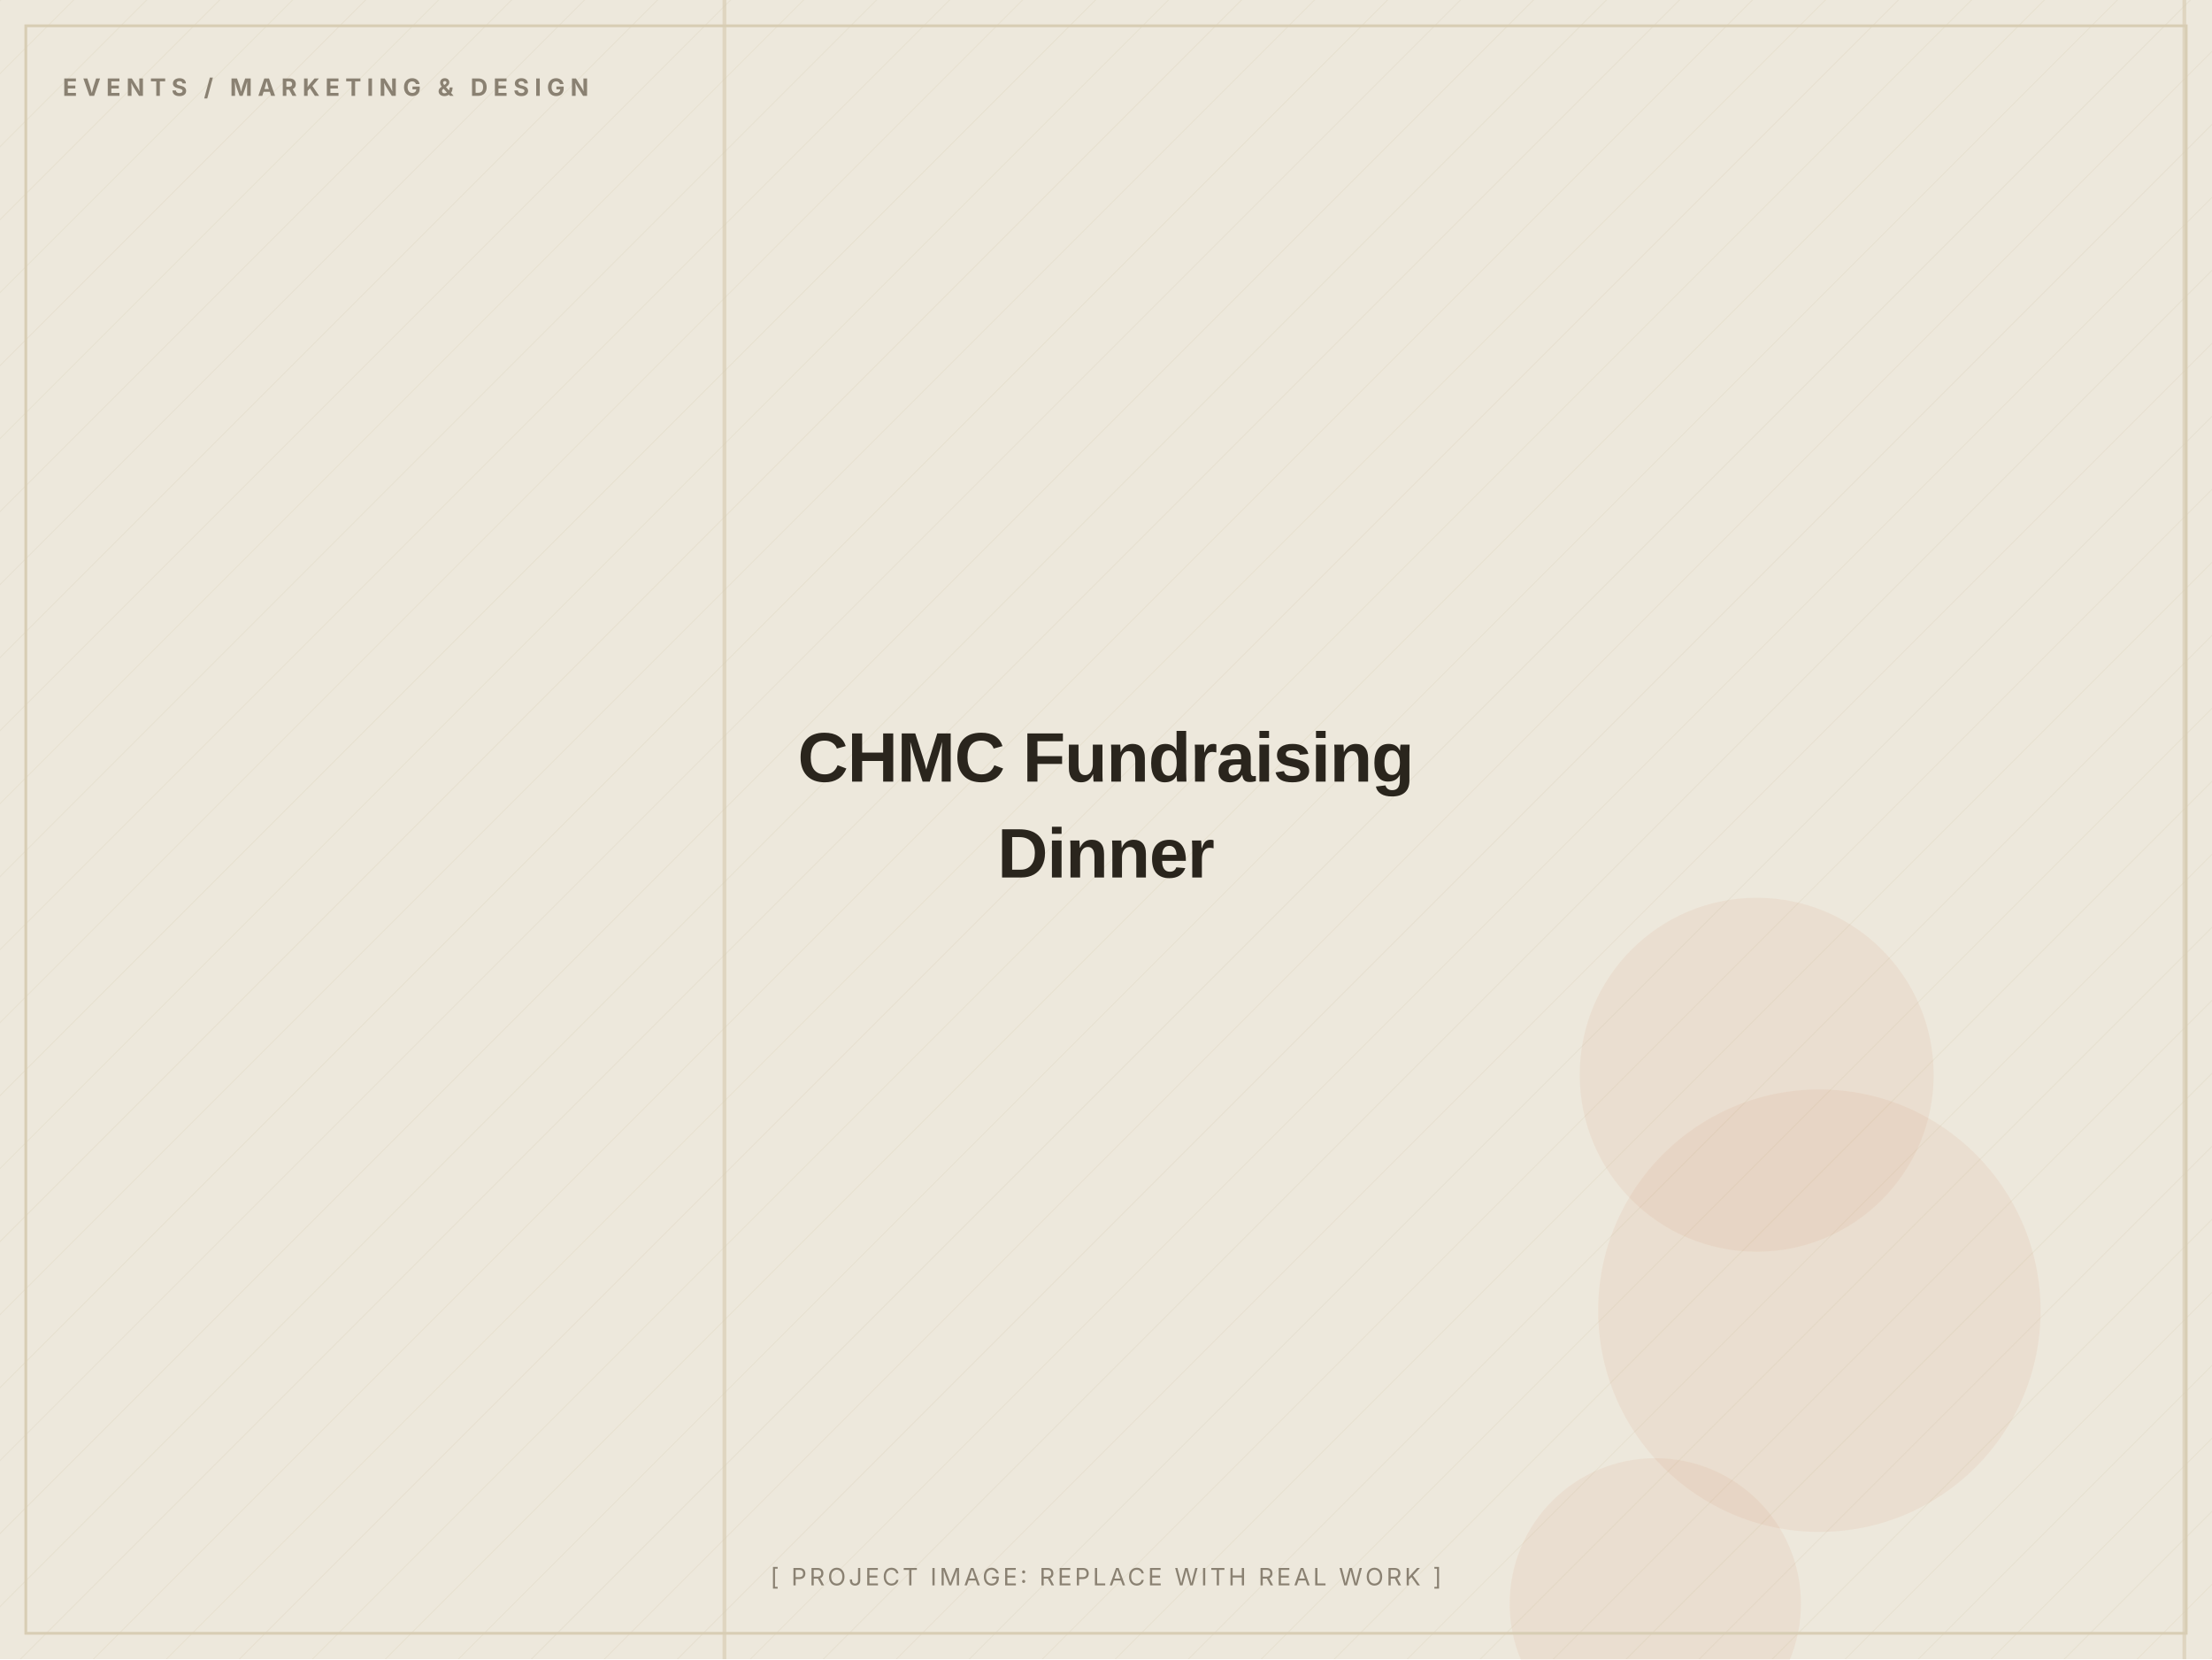
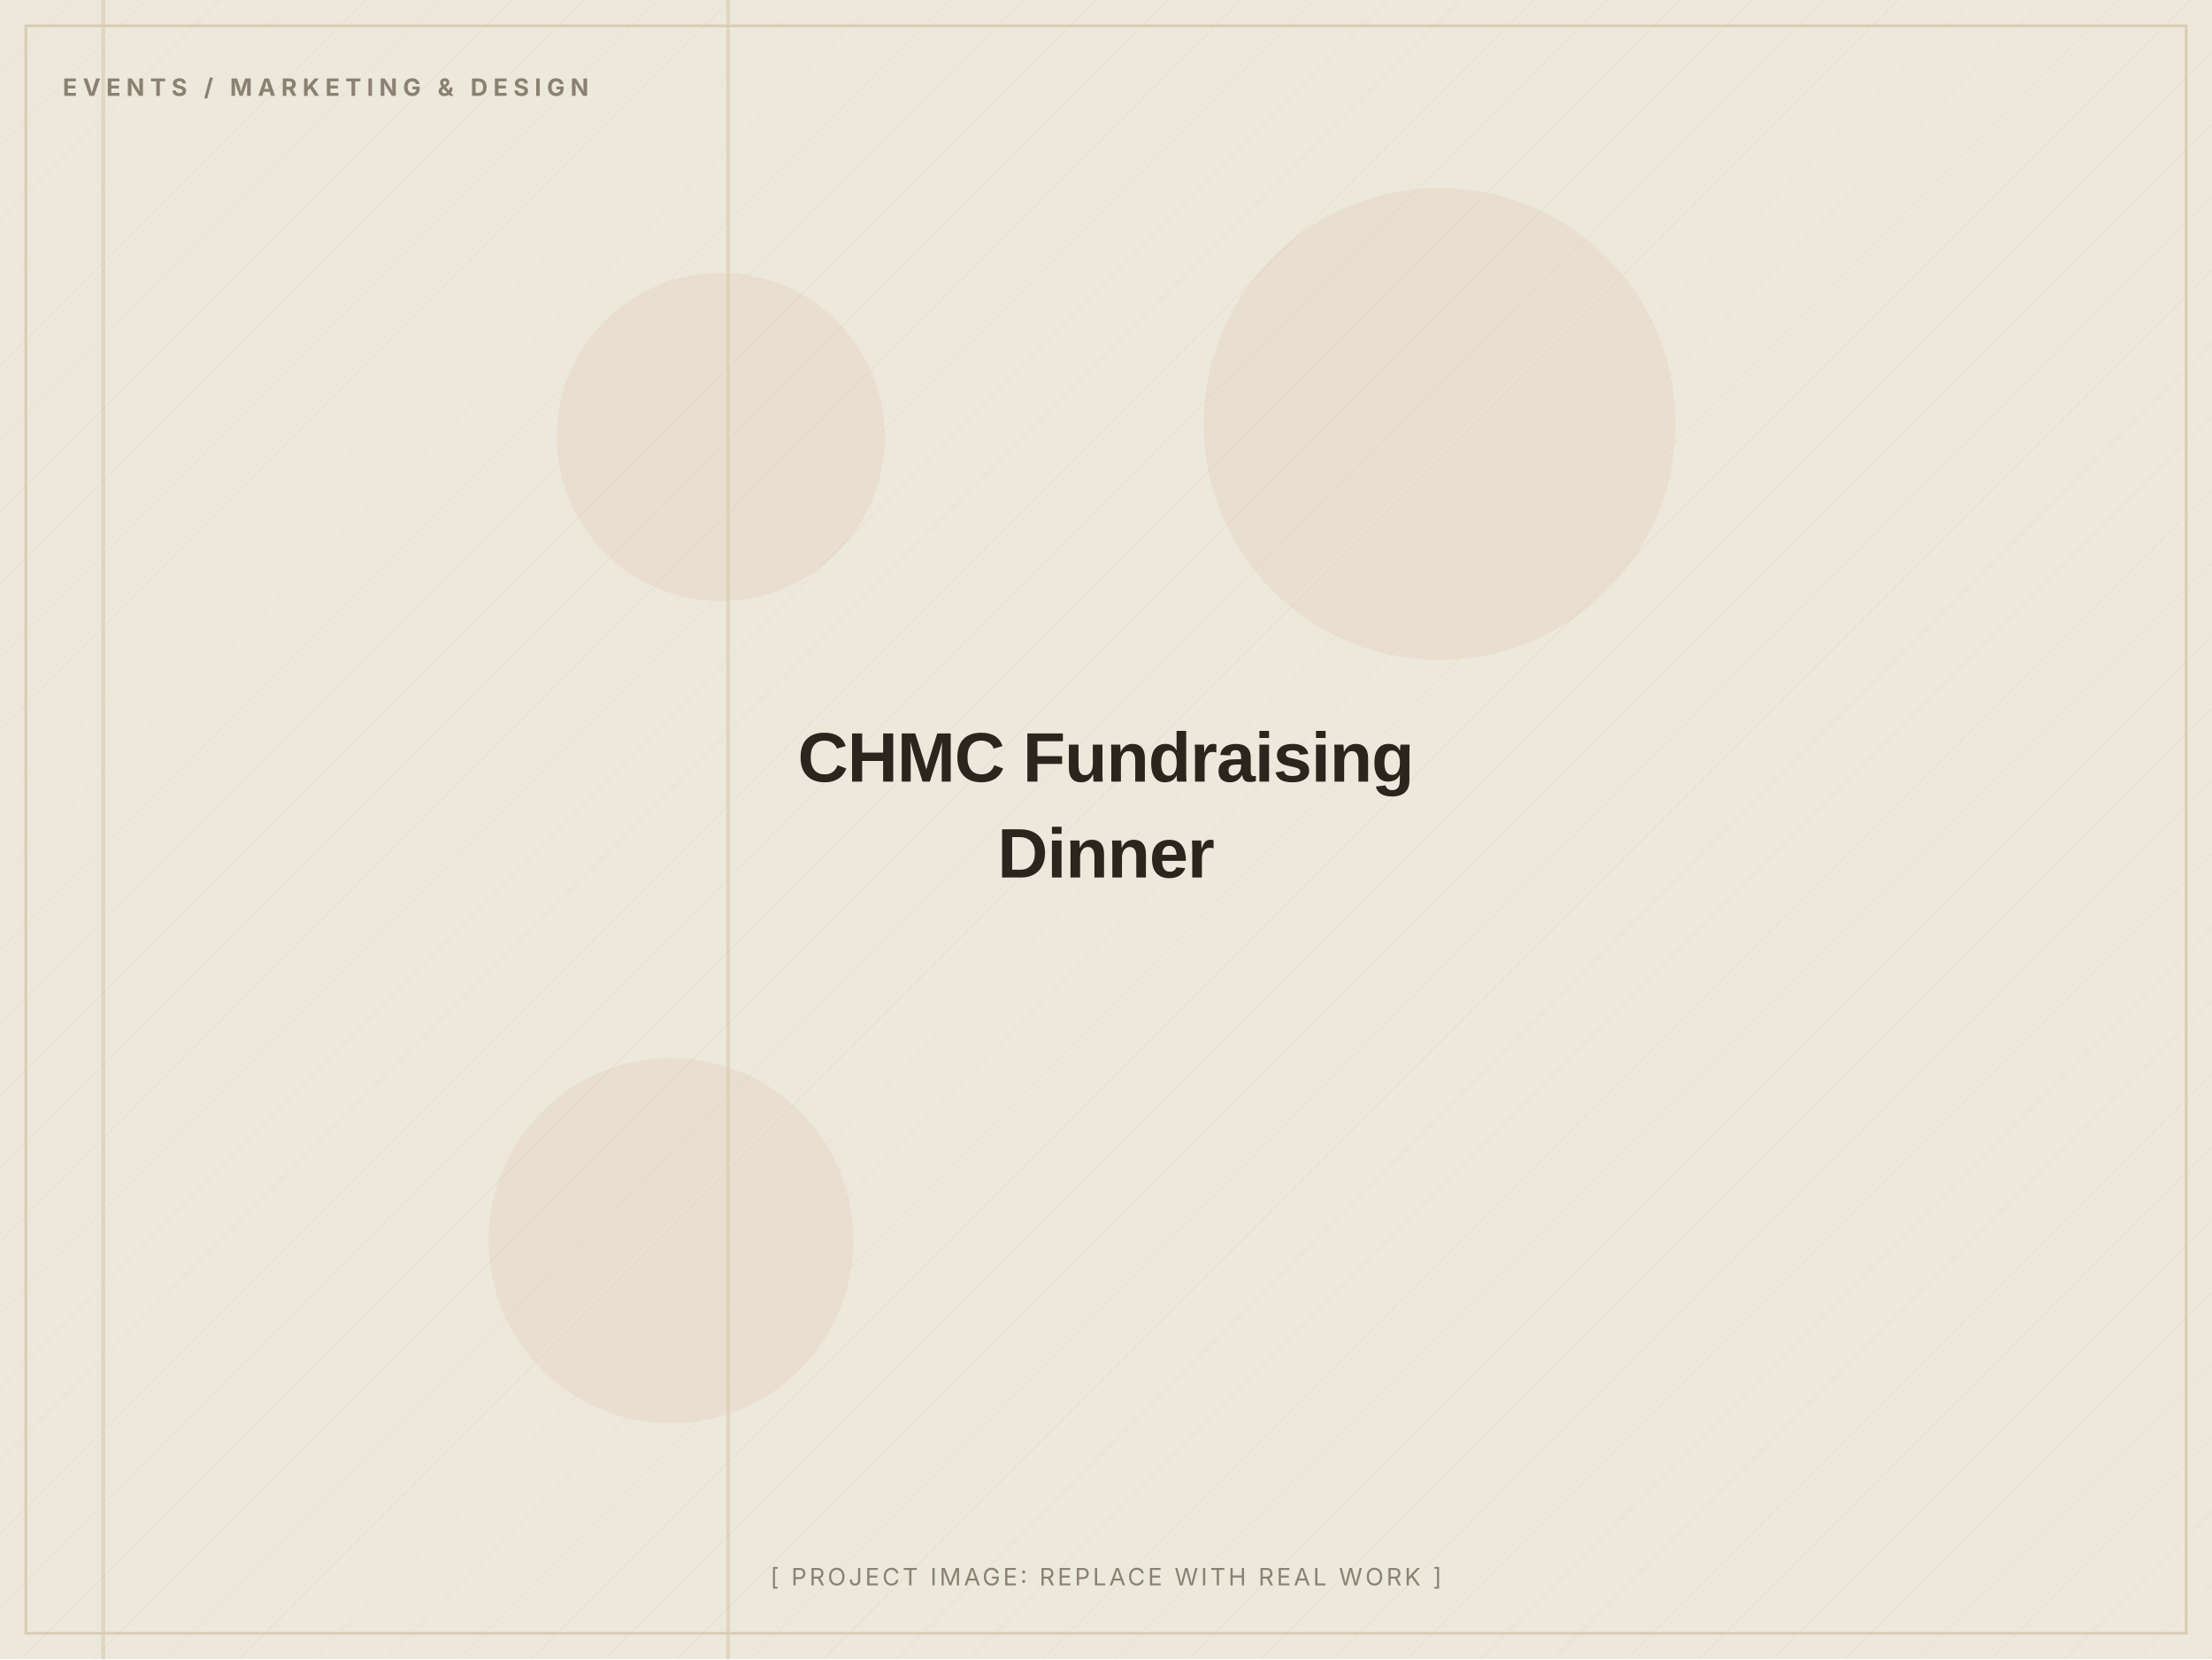
<svg xmlns="http://www.w3.org/2000/svg" width="1200" height="900" viewBox="0 0 1200 900" role="img" aria-label="CHMC Fundraising Dinner (placeholder image)">
  <defs>
    <pattern id="d" width="28" height="28" patternUnits="userSpaceOnUse" patternTransform="rotate(45)">
      <line x1="0" y1="0" x2="0" y2="28" stroke="#D8CDB4" stroke-width="1" opacity="0.5" />
    </pattern>
  </defs>
  <rect width="1200" height="900" fill="#EDE8DC" />
  <rect width="1200" height="900" fill="url(#d)" opacity="0.55" />
-   <circle cx="898" cy="870" r="79" fill="#C2410C" opacity="0.06" />
-   <circle cx="953" cy="583" r="96" fill="#C2410C" opacity="0.06" />
-   <circle cx="987" cy="711" r="120" fill="#C2410C" opacity="0.06" />
-   <rect x="392" y="0" width="2" height="900" fill="#D8CDB4" opacity="0.7" />
-   <rect x="1184" y="0" width="2" height="900" fill="#D8CDB4" opacity="0.7" />
+   <circle cx="364" cy="673" r="99" fill="#C2410C" opacity="0.06" />
+   <circle cx="391" cy="237" r="89" fill="#C2410C" opacity="0.06" />
+   <circle cx="781" cy="230" r="128" fill="#C2410C" opacity="0.06" />
+   <rect x="394" y="0" width="2" height="900" fill="#D8CDB4" opacity="0.7" />
+   <rect x="55" y="0" width="2" height="900" fill="#D8CDB4" opacity="0.7" />
  <rect x="14" y="14" width="1172" height="872" fill="none" stroke="#D8CDB4" stroke-width="1.5" />
  <text x="34" y="52" font-family="Inter, Arial, sans-serif" font-weight="700" font-size="13" letter-spacing="3" fill="#8A8172">EVENTS / MARKETING &amp; DESIGN</text>
  <text x="600.0" y="424.0" text-anchor="middle" font-family="Archivo, Arial, sans-serif" font-weight="800" font-size="38" letter-spacing="-0.5" fill="#2A251D">CHMC Fundraising</text>
  <text x="600.0" y="476.0" text-anchor="middle" font-family="Archivo, Arial, sans-serif" font-weight="800" font-size="38" letter-spacing="-0.5" fill="#2A251D">Dinner</text>
  <text x="600.0" y="860" text-anchor="middle" font-family="Inter, Arial, sans-serif" font-size="13" letter-spacing="1.5" fill="#8A8172">[ PROJECT IMAGE: REPLACE WITH REAL WORK ]</text>
</svg>
